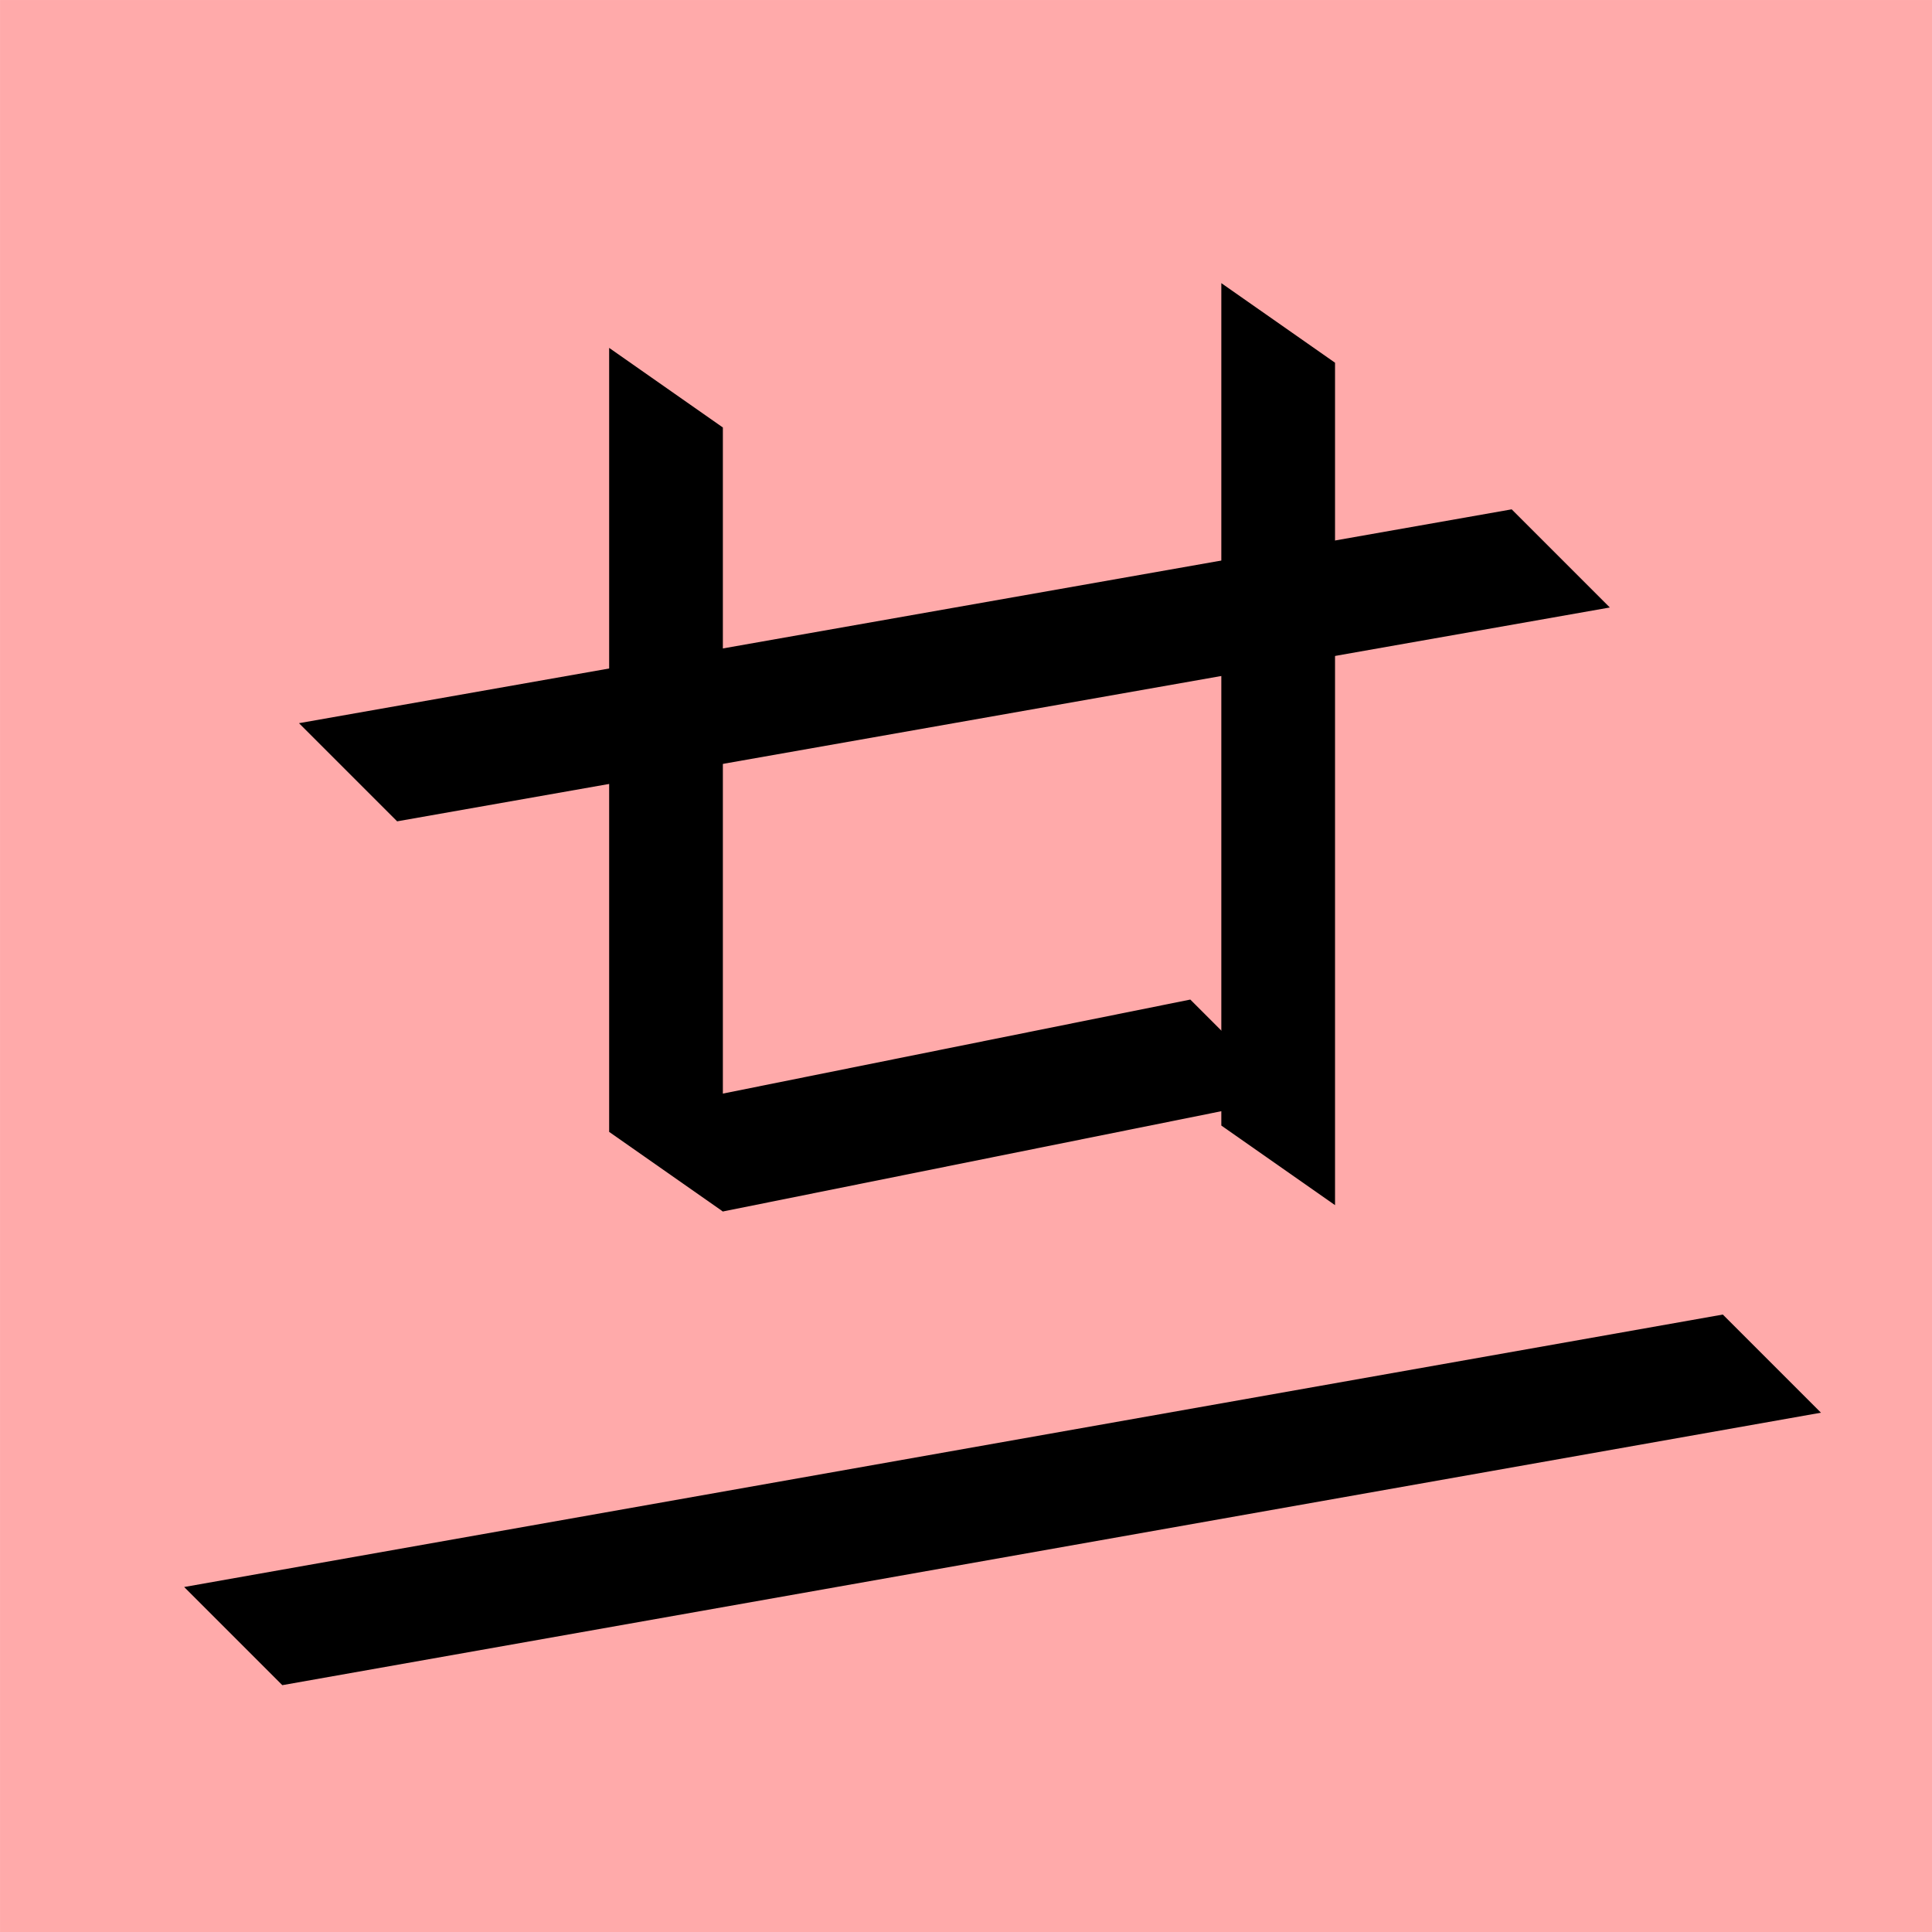
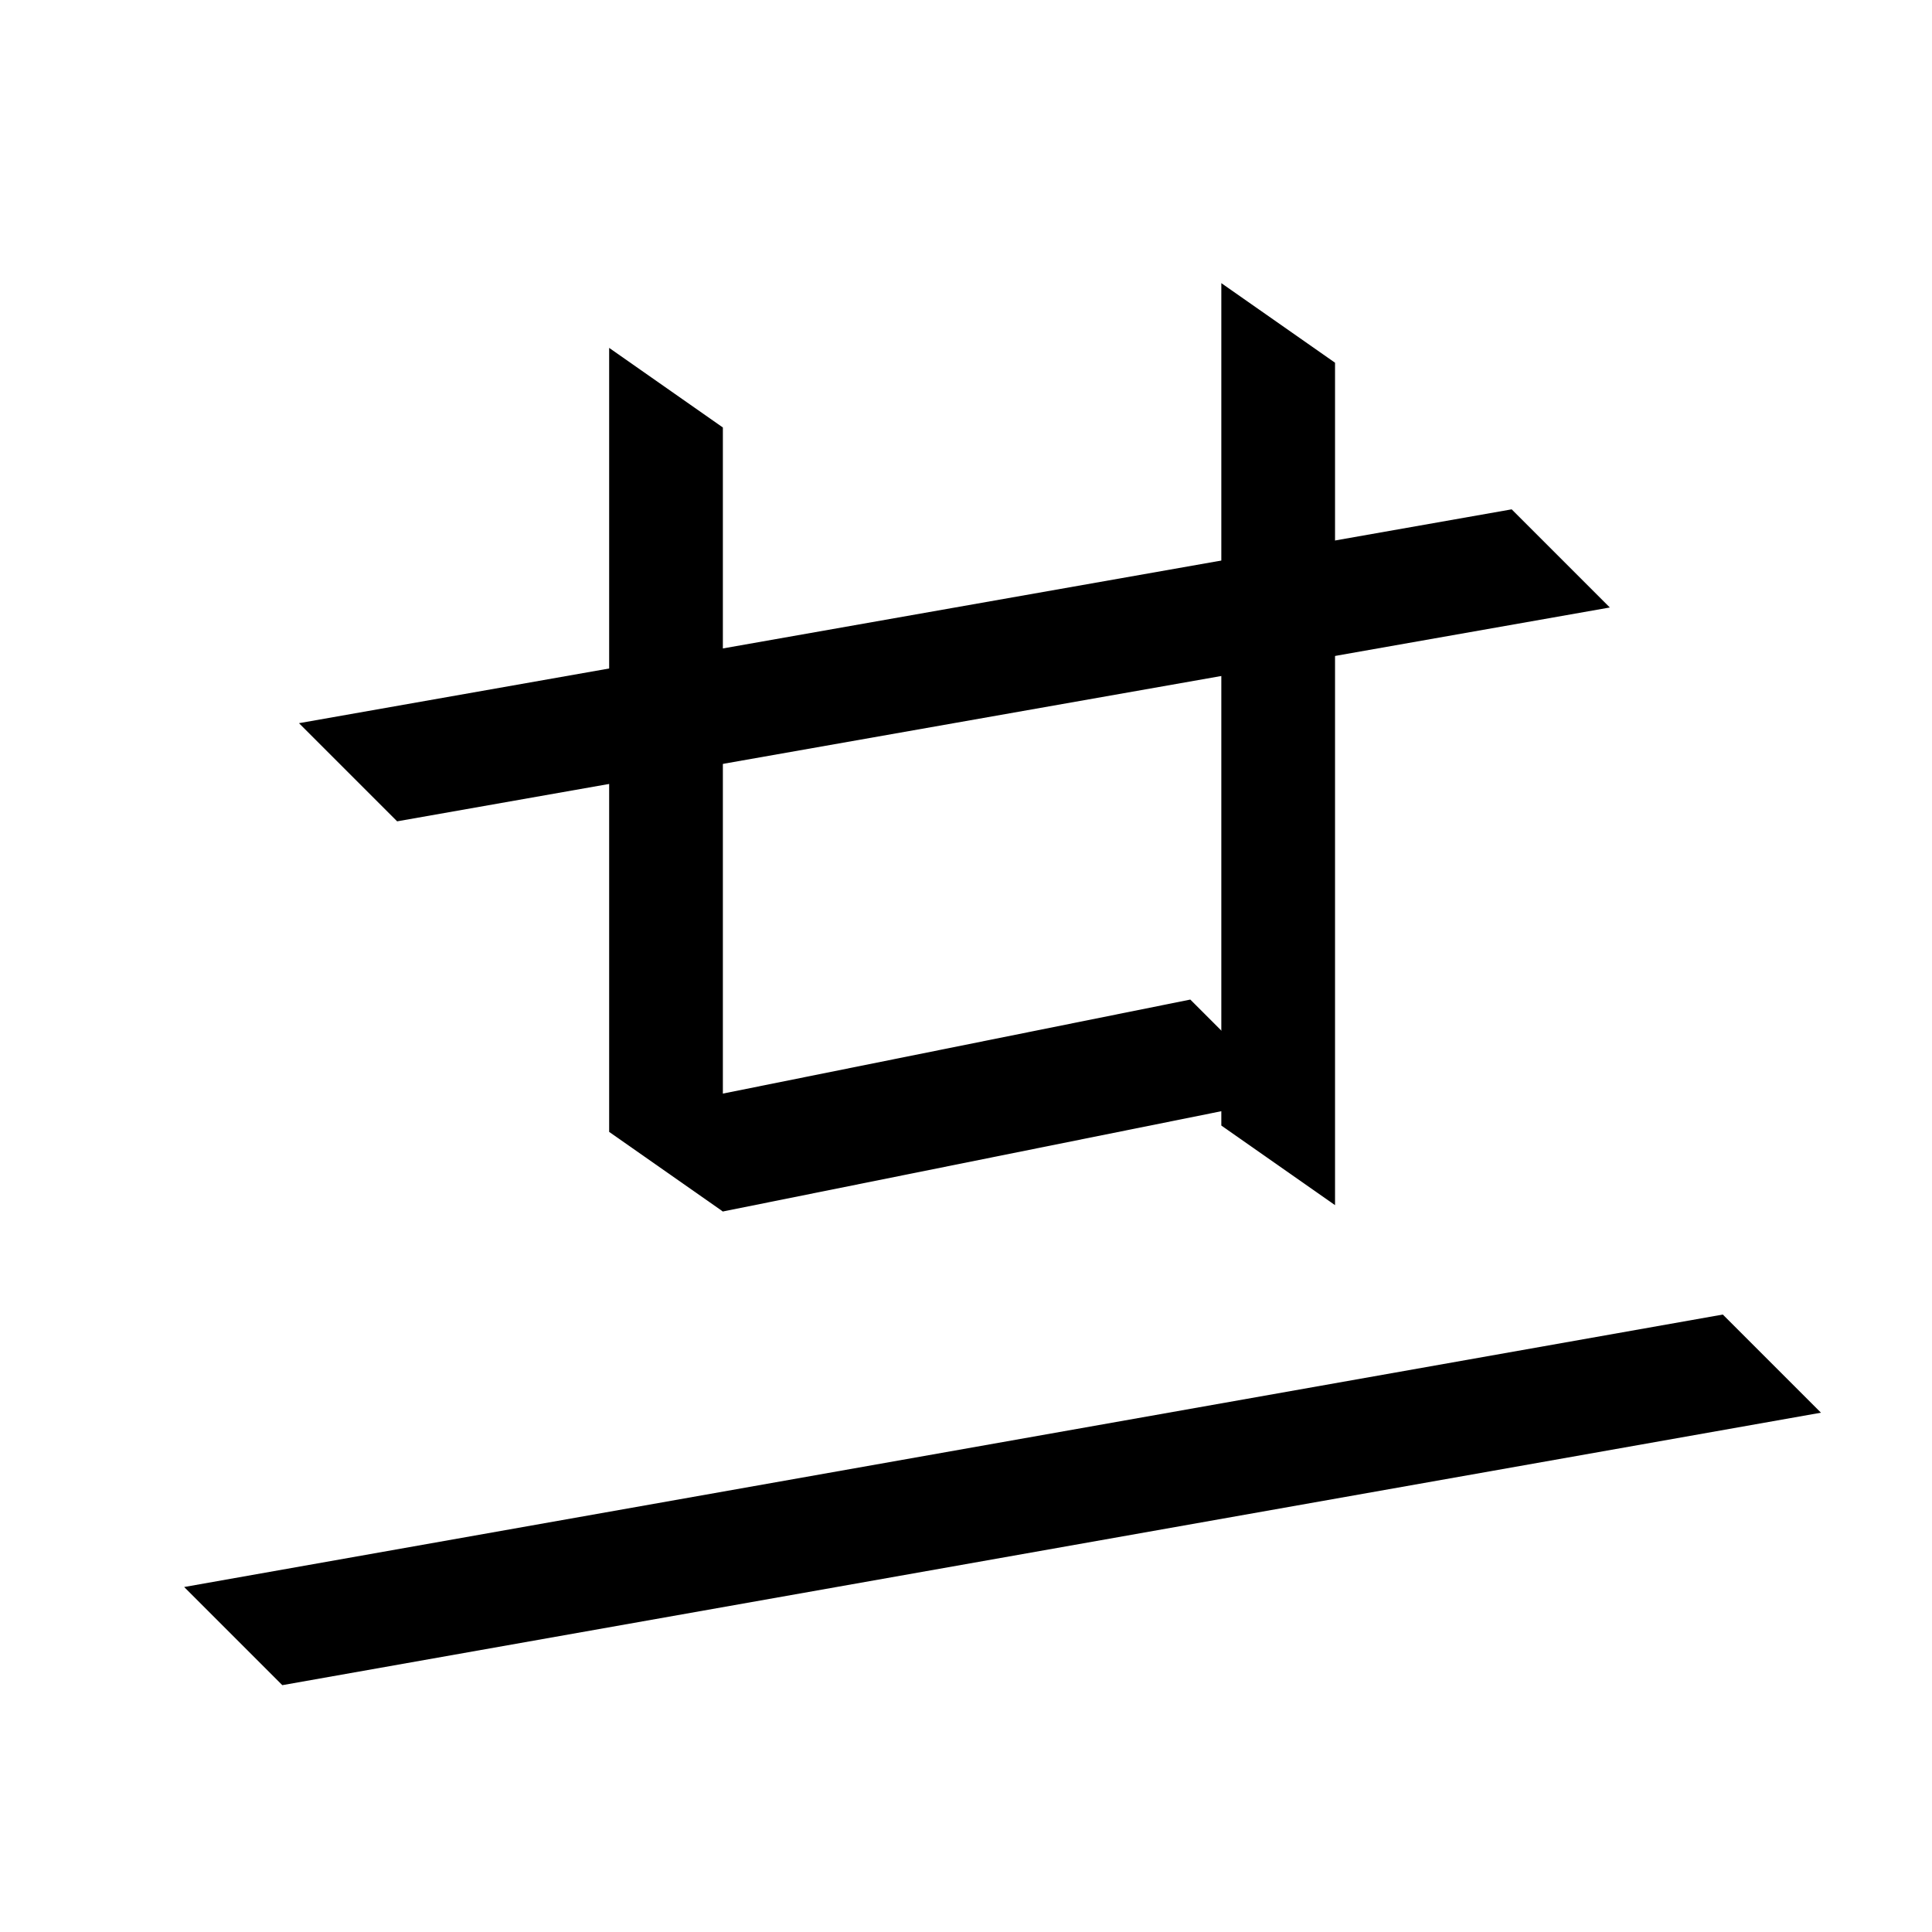
<svg xmlns="http://www.w3.org/2000/svg" width="35mm" height="35mm" viewBox="0 0 35 35" version="1.1" id="svg28416">
  <defs id="defs28413" />
  <g id="layer1" transform="translate(-64.59459 -136.8378)">
-     <rect style="fill:#ffaaaa;fill-opacity:1;stroke:none;stroke-width:0.908;stroke-linecap:square;stroke-dasharray:none;paint-order:fill markers stroke" id="rect53510-9" width="35" height="35" x="64.595" y="136.838" rx="0" />
    <path style="fill:#000000;stroke:none;stroke-width:0.48px;stroke-linecap:butt;stroke-linejoin:miter;stroke-opacity:1" d="m 69.709,167.366 -1.778,-1.778 27.874,-4.936 1.778,1.778 z" id="path7627-8-4-3" />
    <path style="fill:#000000;stroke:none;stroke-width:0.48px;stroke-linecap:butt;stroke-linejoin:miter;stroke-opacity:1" d="m 77.69,144.582 -2.06,-1.442 v 14.203 l 2.06,1.442 z" id="path1847-1-5-3-6" />
    <path style="fill:#000000;stroke:none;stroke-width:0.48px;stroke-linecap:butt;stroke-linejoin:miter;stroke-opacity:1" d="m 88.78,143.409 -2.06,-1.442 v 15.261 l 2.06,1.442 z" id="path1849-7-2-0-2" />
    <path style="fill:#000000;stroke:none;stroke-width:0.48px;stroke-linecap:butt;stroke-linejoin:miter;stroke-opacity:1" d="m 77.69,158.785 -1.778,-1.778 10.246,-2.061 1.778,1.778 z" id="path1851-9-2-5-1" />
    <path style="fill:#000000;stroke:none;stroke-width:0.48px;stroke-linecap:butt;stroke-linejoin:miter;stroke-opacity:1" d="m 71.789,151.717 -1.778,-1.778 21.969,-3.874 1.778,1.778 z" id="path3287-6-7-6" />
  </g>
</svg>
